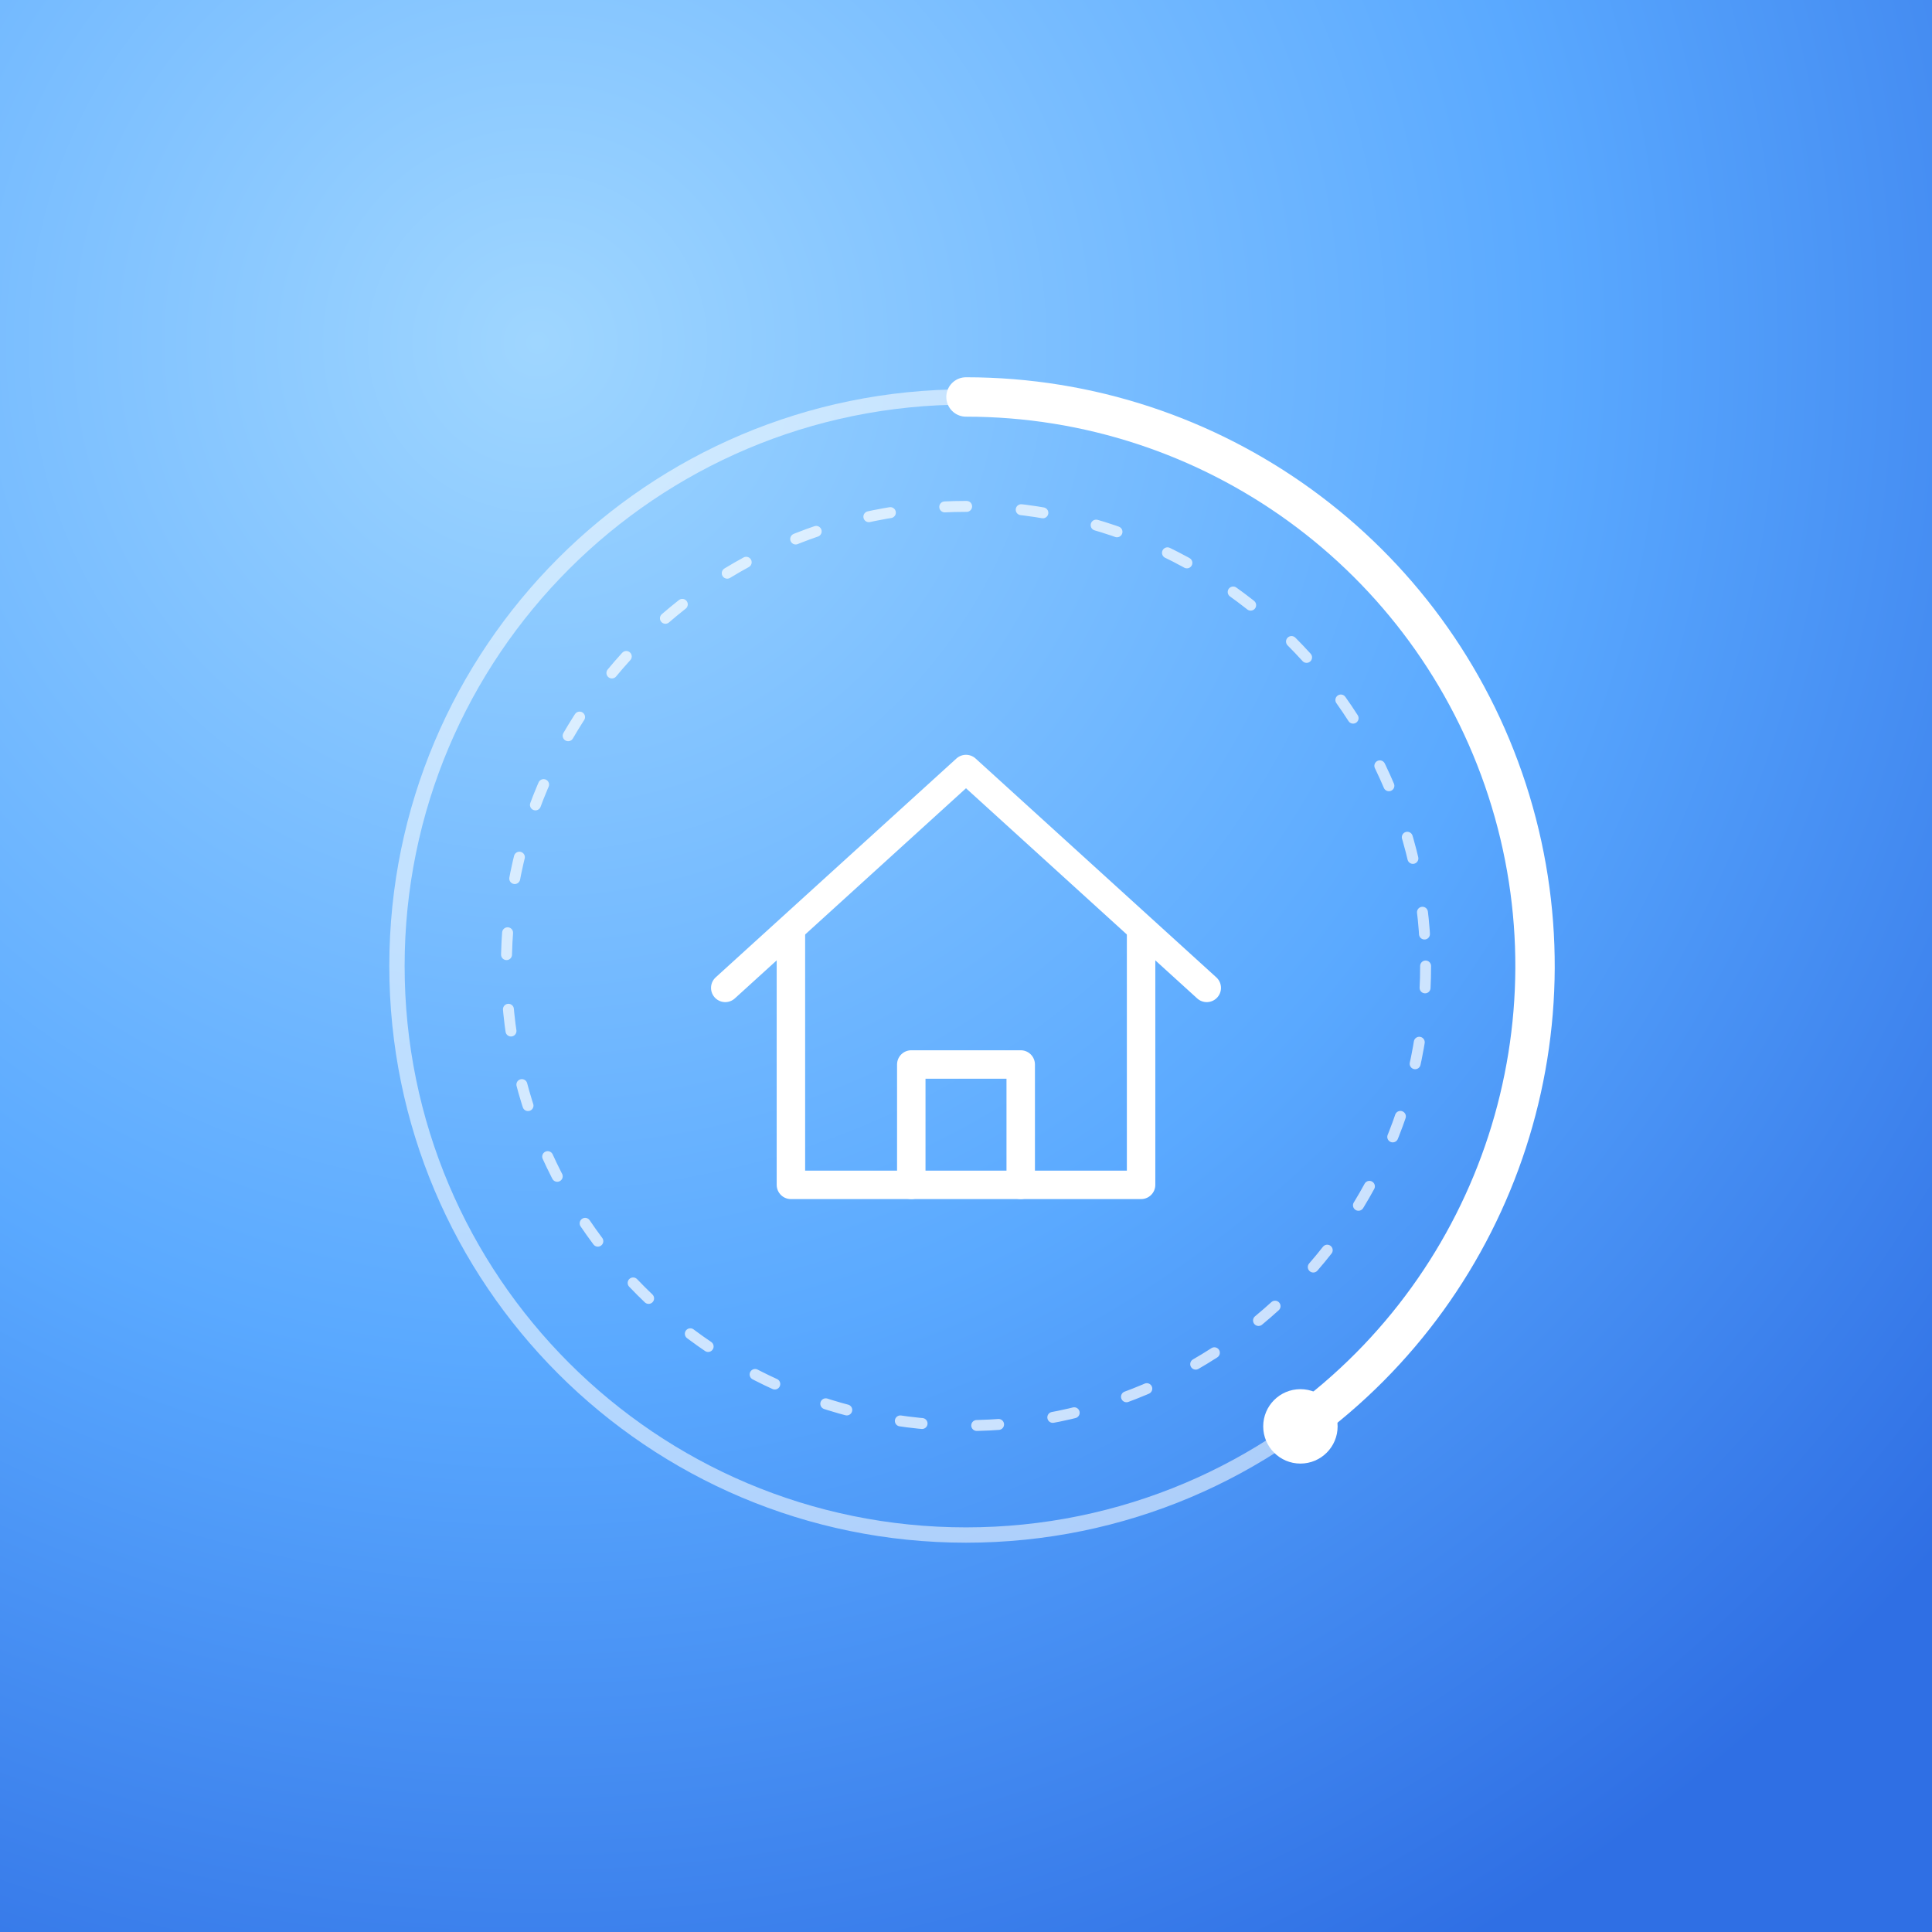
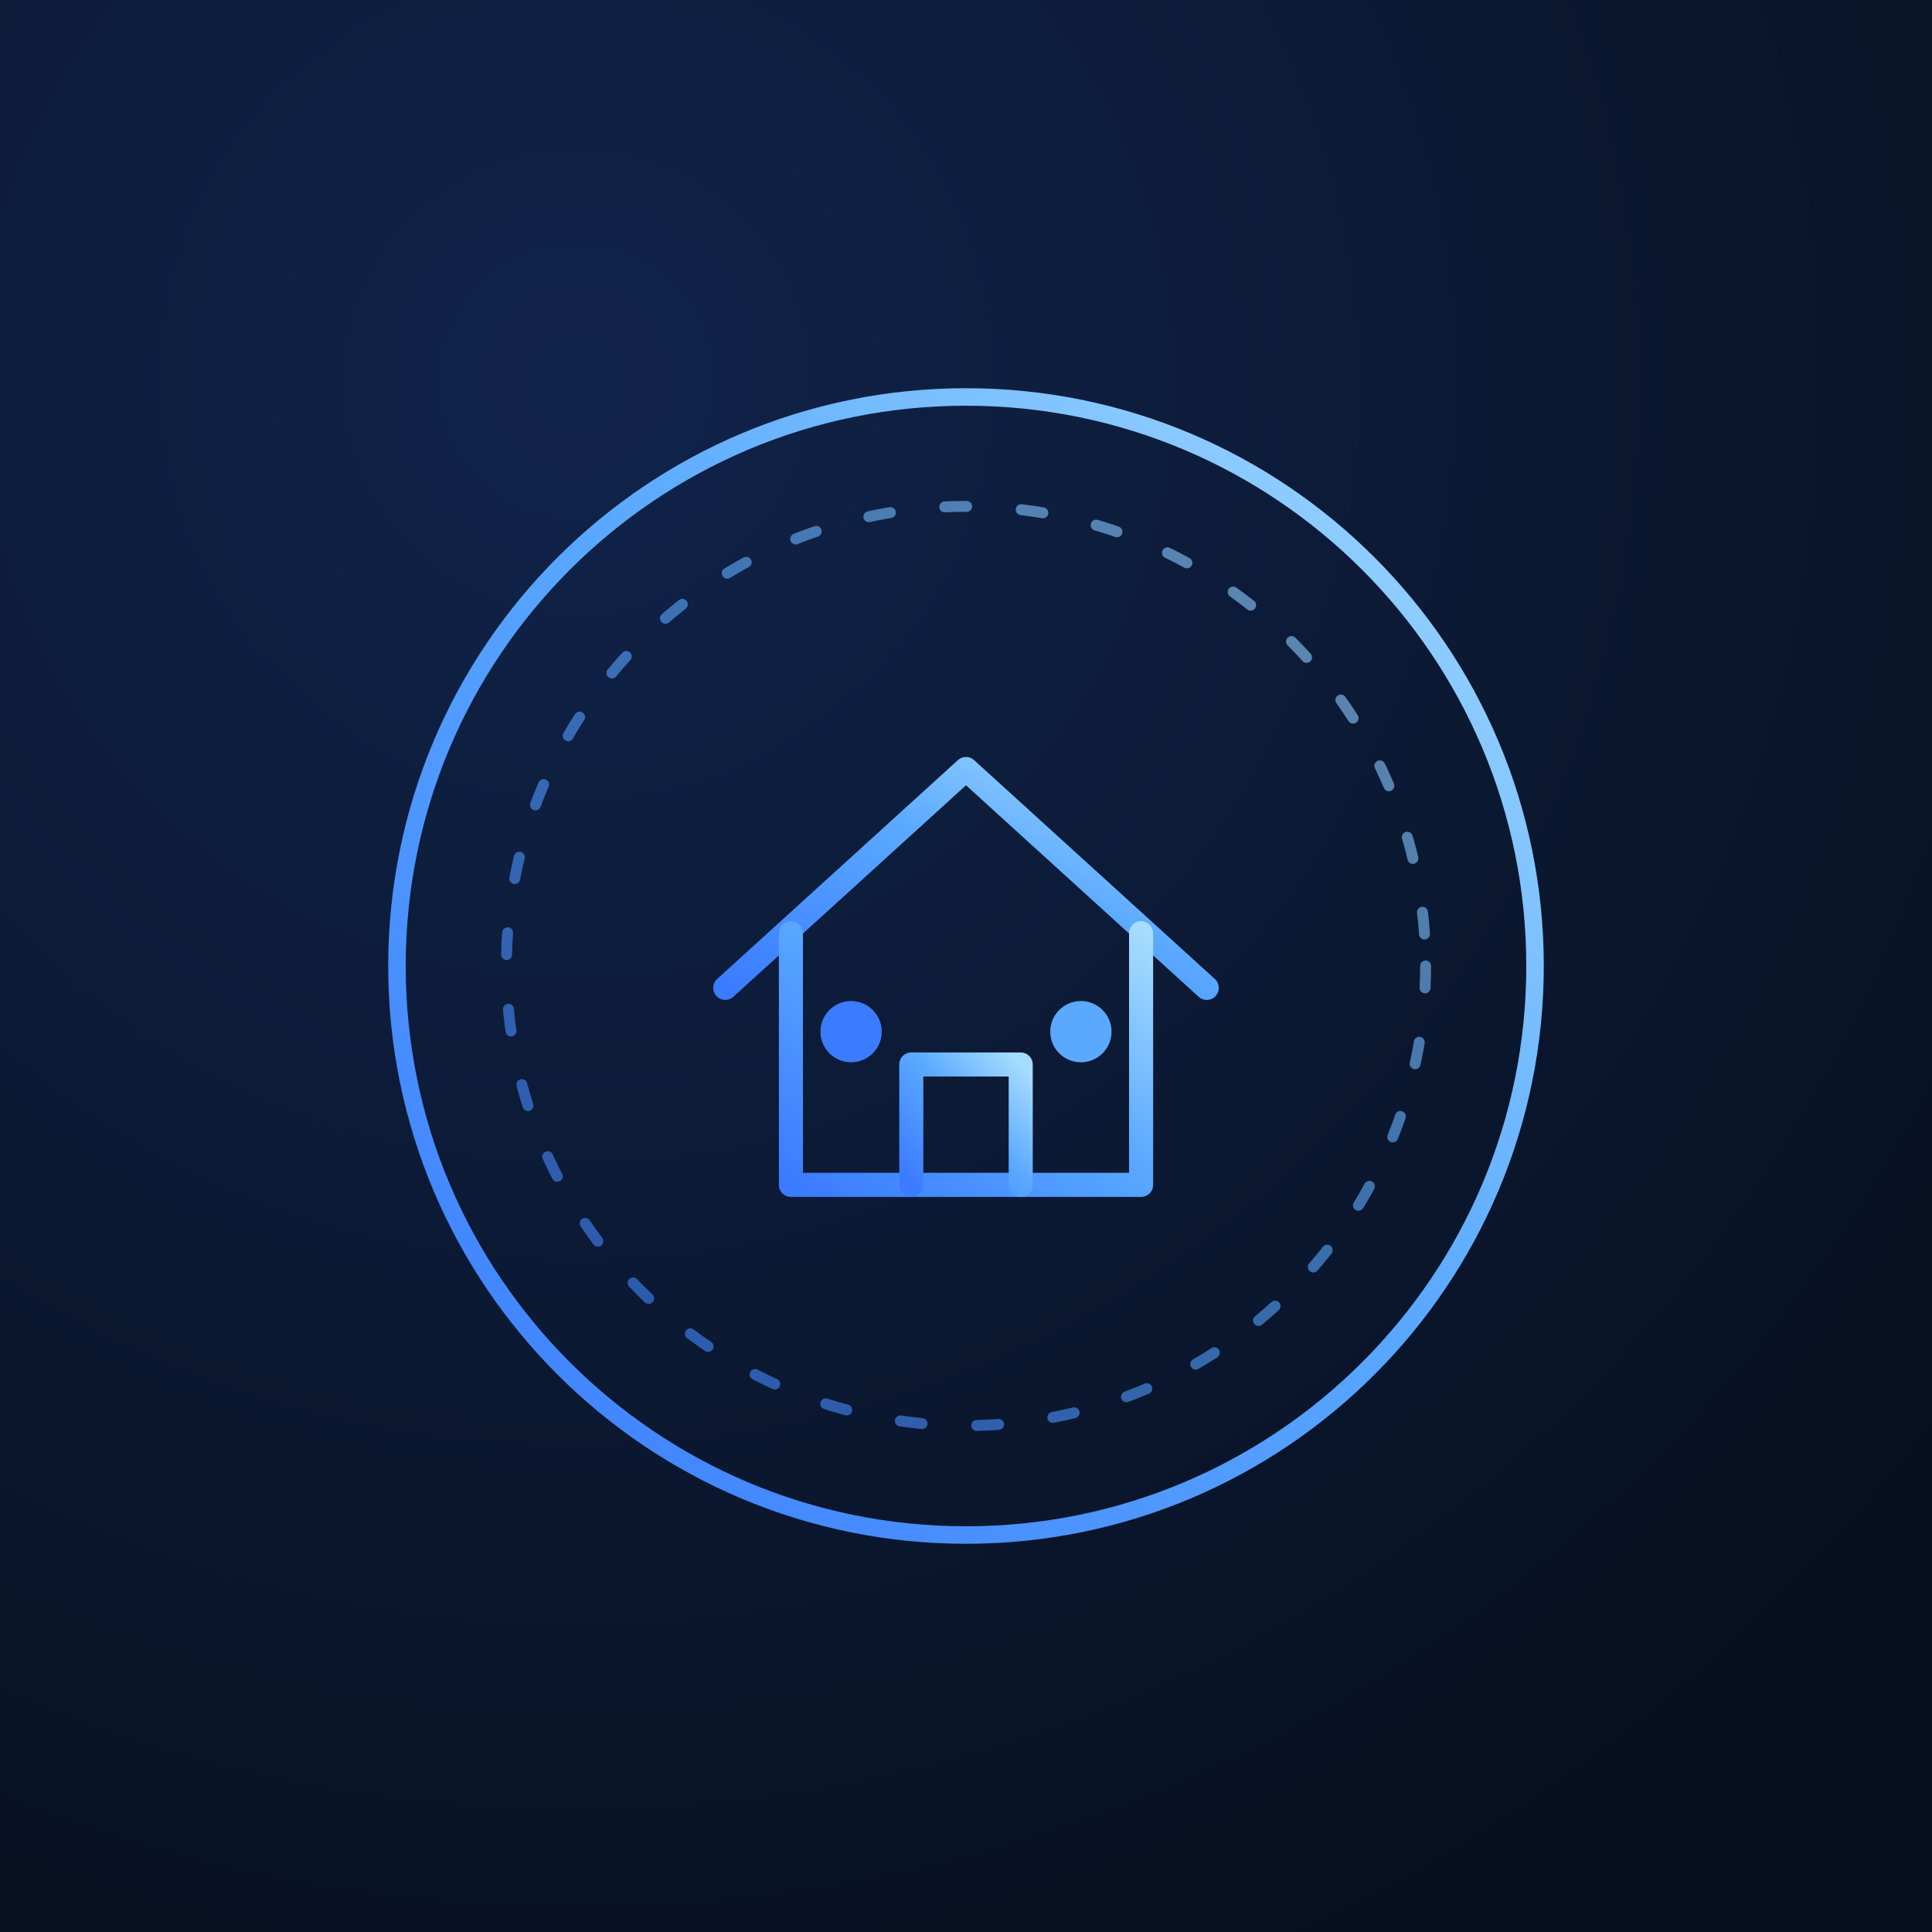
<svg xmlns="http://www.w3.org/2000/svg" viewBox="0 0 512 512">
  <defs>
-     <radialGradient id="bg" cx="28%" cy="18%" r="95%">
-       <stop offset="0" stop-color="#9fd6ff" />
+     <linearGradient id="g" x1="0" y1="1" x2="1" y2="0">
+       <stop offset="0" stop-color="#3b7bff" />
      <stop offset=".55" stop-color="#5aa9ff" />
-       <stop offset="1" stop-color="#2f6fe4" />
+       <stop offset="1" stop-color="#a5dcff" />
+     </linearGradient>
+     <radialGradient id="bg" cx="30%" cy="20%" r="90%">
+       <stop offset="0" stop-color="#10234a" />
+       <stop offset="1" stop-color="#07101f" />
    </radialGradient>
  </defs>
  <rect width="512" height="512" fill="url(#bg)" />
-   <g transform="translate(256 256) scale(2.9) translate(-60 -60)" fill="none" stroke="#ffffff" stroke-linecap="round" stroke-linejoin="round">
-     <circle cx="60" cy="60" r="52" stroke-width="1.4" opacity=".55" />
-     <circle cx="60" cy="60" r="42" stroke-width="1" stroke-dasharray="2 5" opacity=".7" />
-     <path d="M60 8 A52 52 0 0 1 90.56 102.07" stroke-width="3.6" />
-     <circle cx="90.56" cy="102.07" r="3.4" fill="#ffffff" stroke="none" />
-     <path d="M38 62 L60 42 L82 62" stroke-width="2.6" />
-     <path d="M44 57 V80 H76 V57" stroke-width="2.6" />
-     <path d="M55 80 V69 H65 V80" stroke-width="2.6" />
+   <g transform="translate(256 256) scale(2.9) translate(-60 -60)" fill="none" stroke-linecap="round" stroke-linejoin="round">
+     <circle cx="60" cy="60" r="52" stroke="url(#g)" stroke-width="1.6" />
+     <circle cx="60" cy="60" r="42" stroke="url(#g)" stroke-width="1" stroke-dasharray="2 5" opacity=".6" />
+     <path d="M38 62 L60 42 L82 62" stroke="url(#g)" stroke-width="2.2" />
+     <path d="M44 57 V80 H76 V57" stroke="url(#g)" stroke-width="2.2" />
+     <path d="M55 80 V69 H65 V80" stroke="url(#g)" stroke-width="2.2" />
+     <circle cx="49.5" cy="66" r="2.8" fill="#3b7bff" stroke="none" />
+     <circle cx="70.5" cy="66" r="2.8" fill="#5aa9ff" stroke="none" />
  </g>
</svg>
